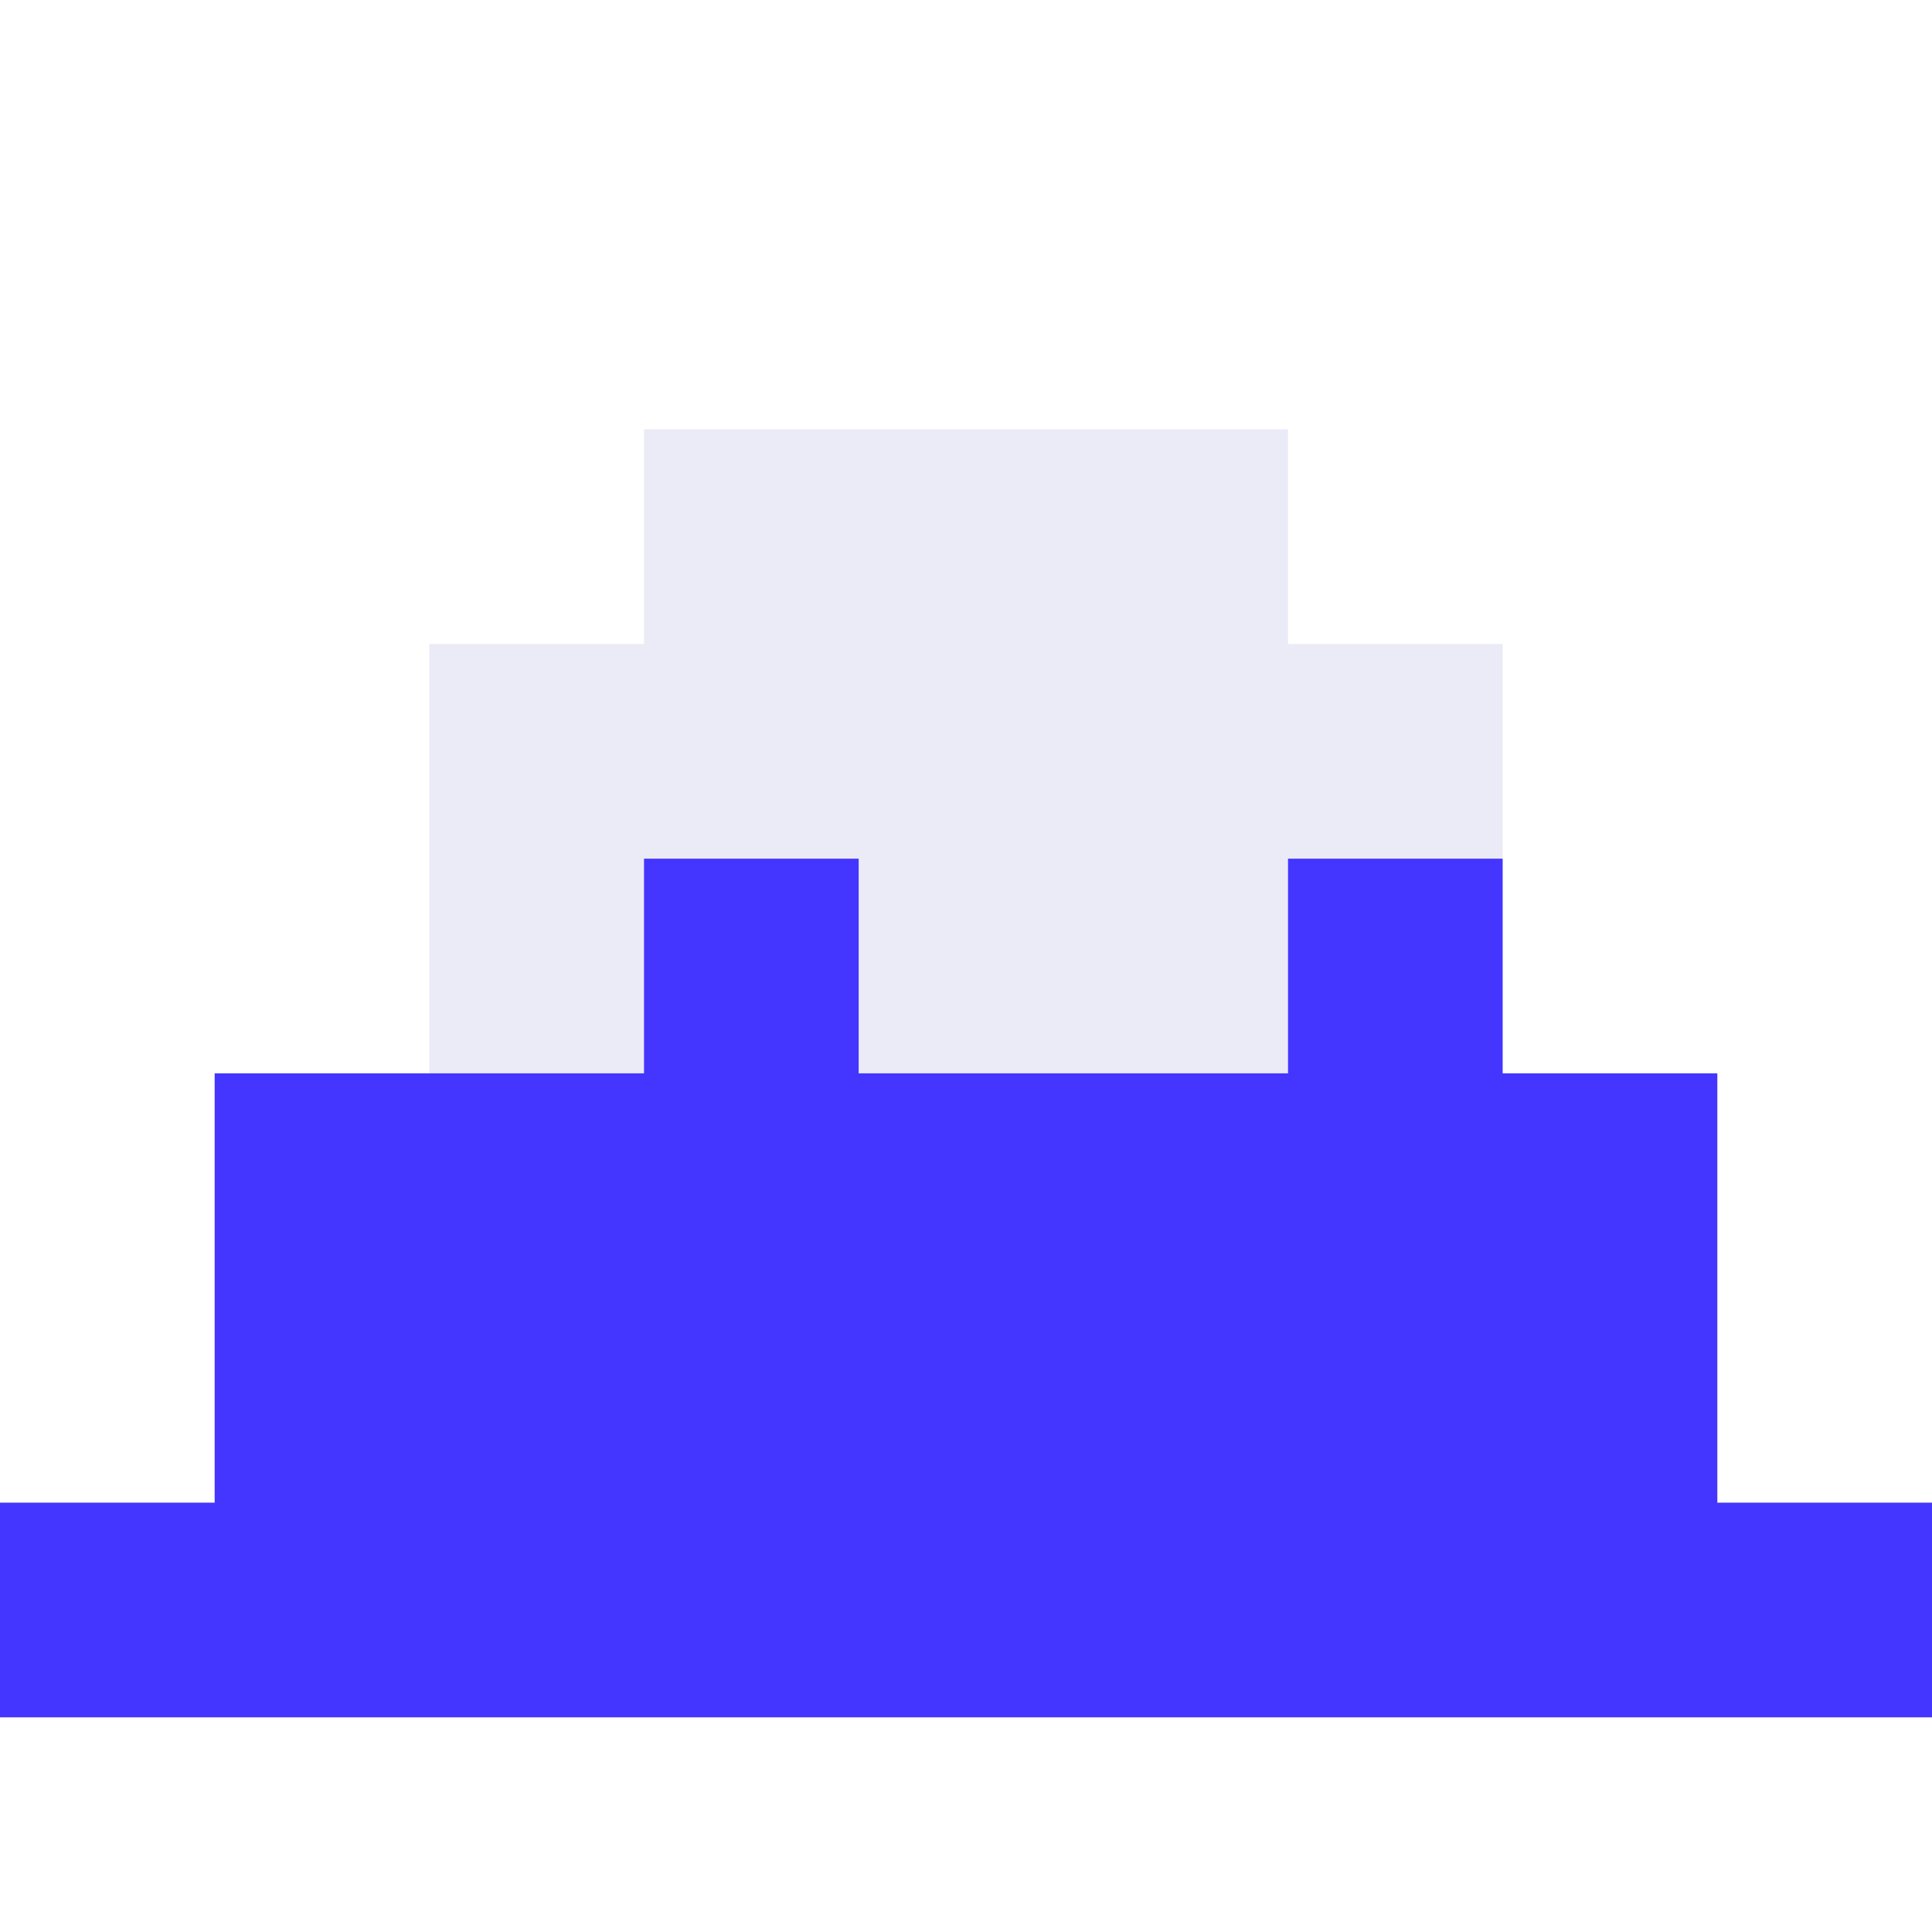
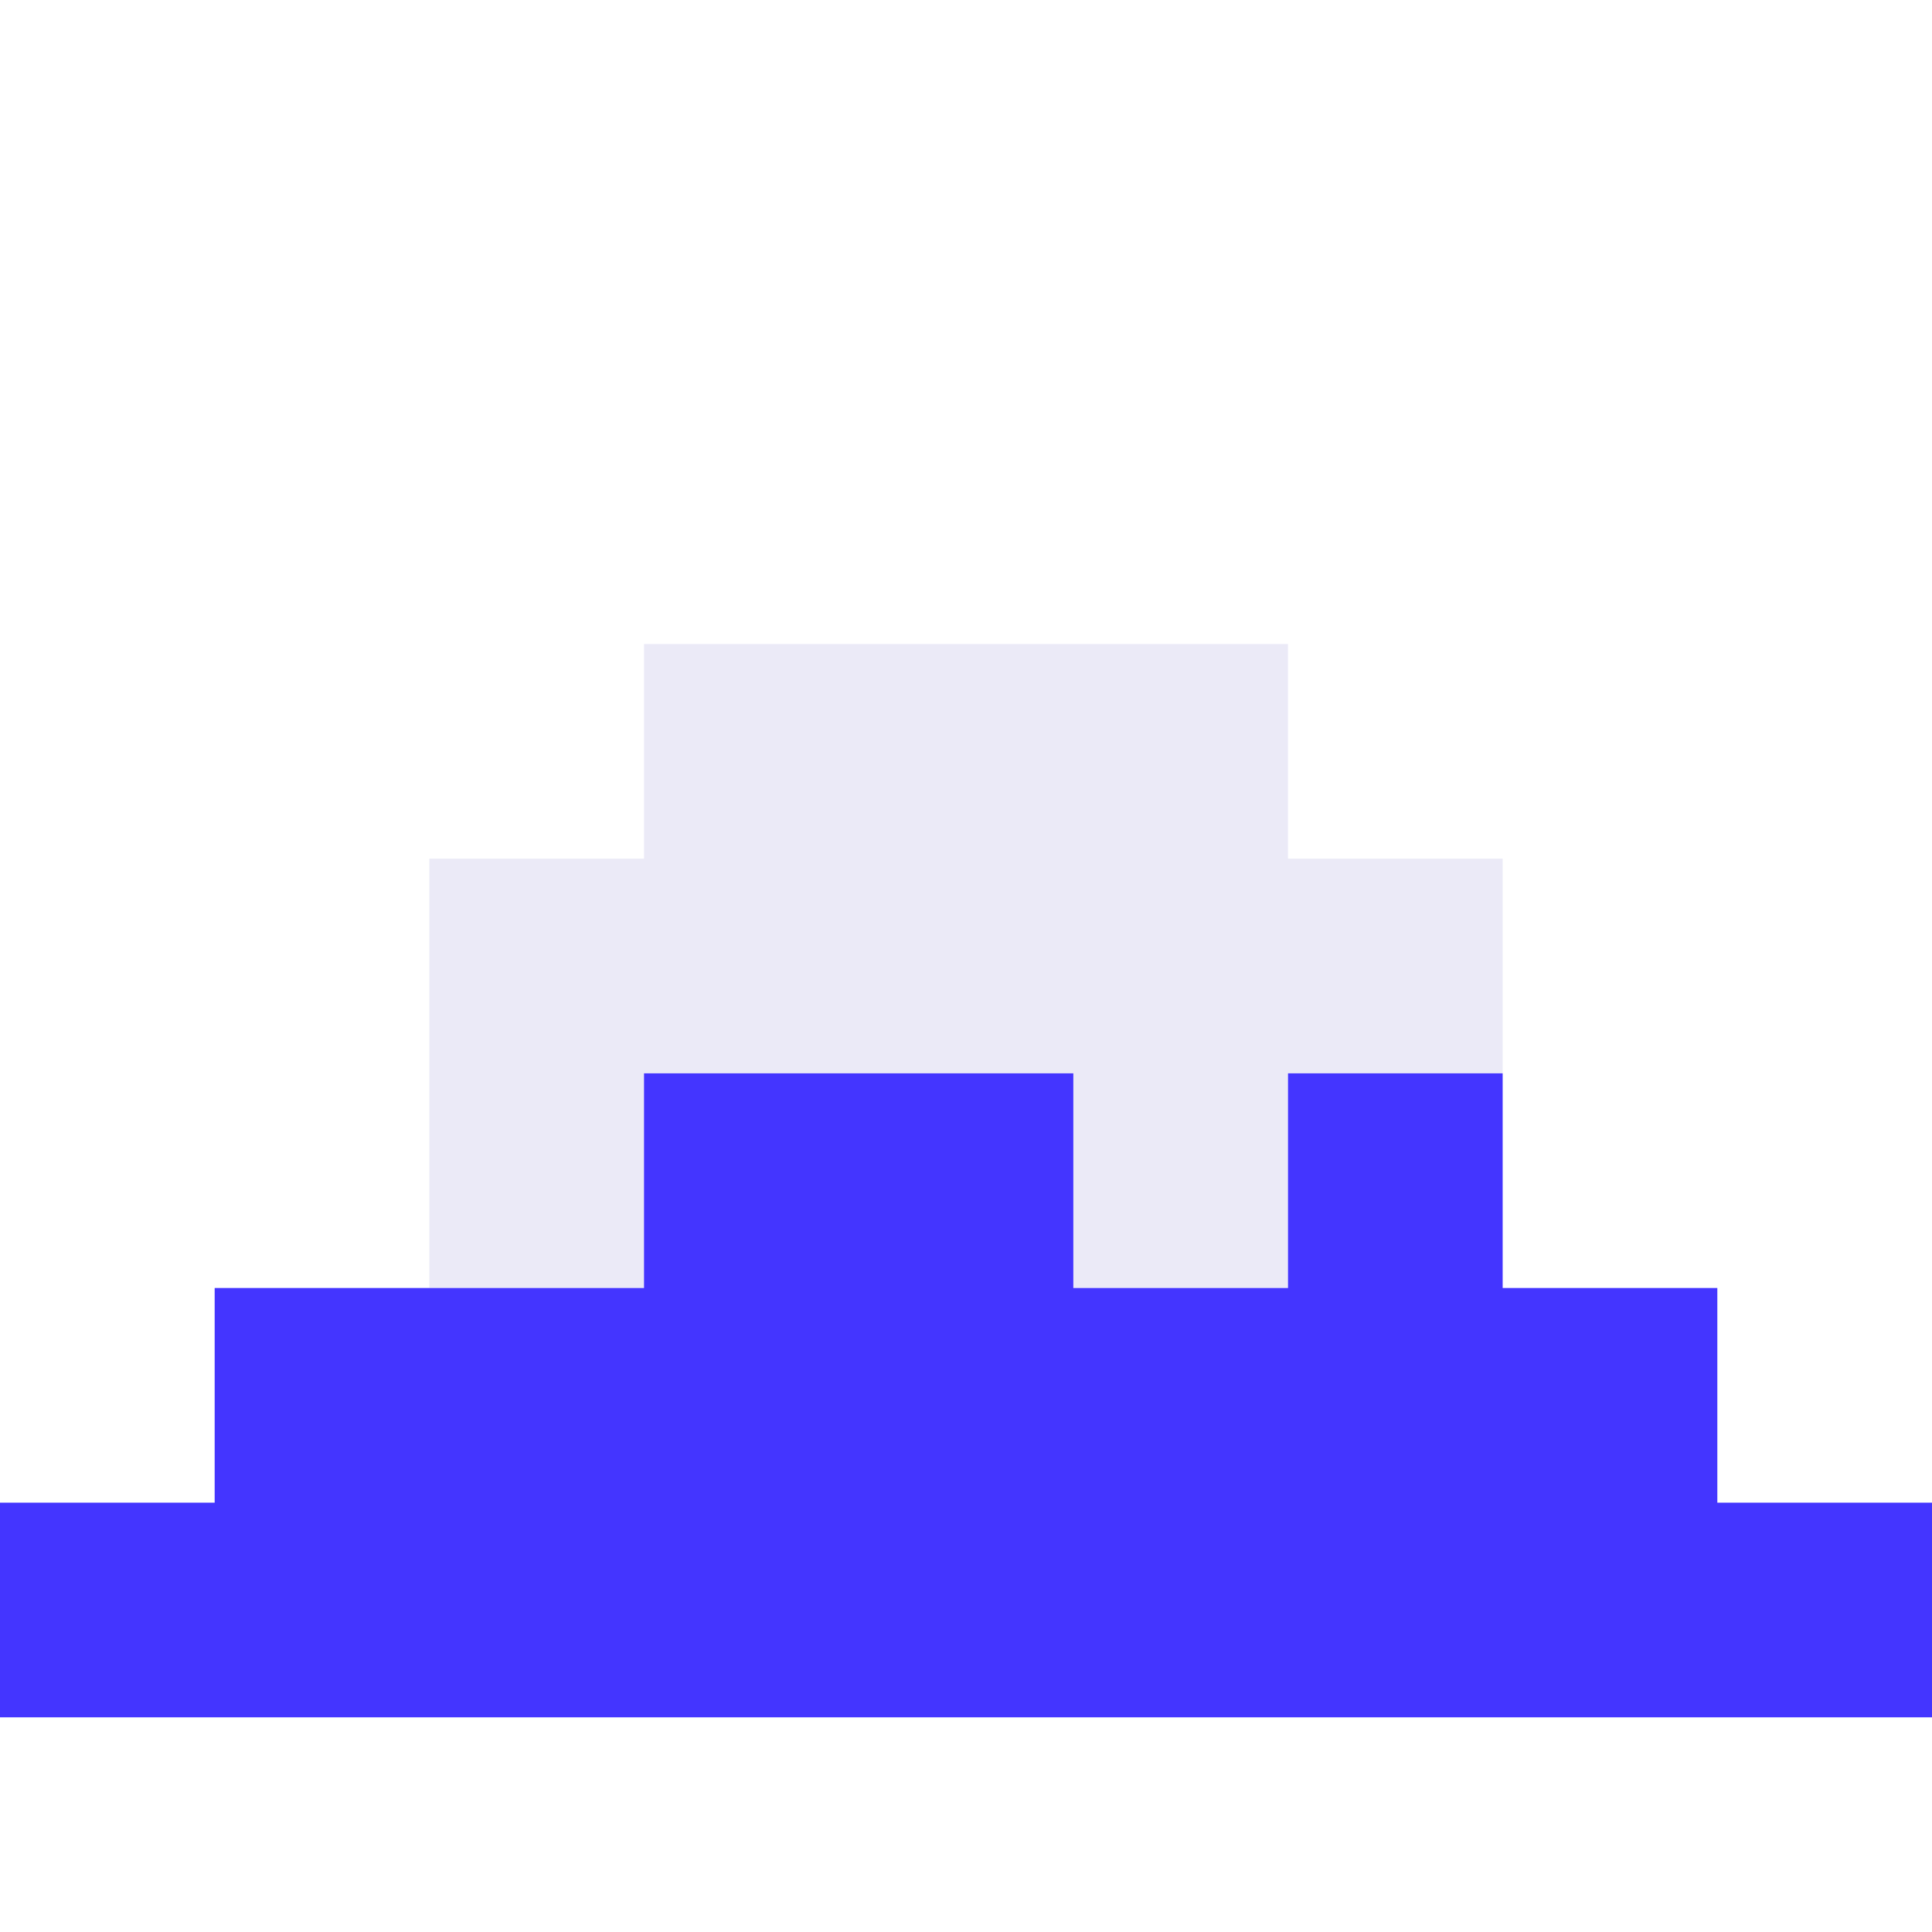
<svg xmlns="http://www.w3.org/2000/svg" viewBox="0 0 9 9" class="pixelicon-mount-fuji">
-   <path fill="#EBEAF7" d="M4,5H6V4H7V3H6V2H3V3H2V5H3V4H4z" />
-   <path fill="#4435FF" d="M3,5H1V7H0V8H9V7H8V5H7V4H6V5H4V4H3z" />
+   <path fill="#EBEAF7" d="M5,5V6H6V5H7V4H6V3H3V4H2V6H3V5z" />
+   <path fill="#4435FF" d="M9,8V7H8V6H7V5H6V6H5V5H3V6H1V7H0V8z" />
</svg>
